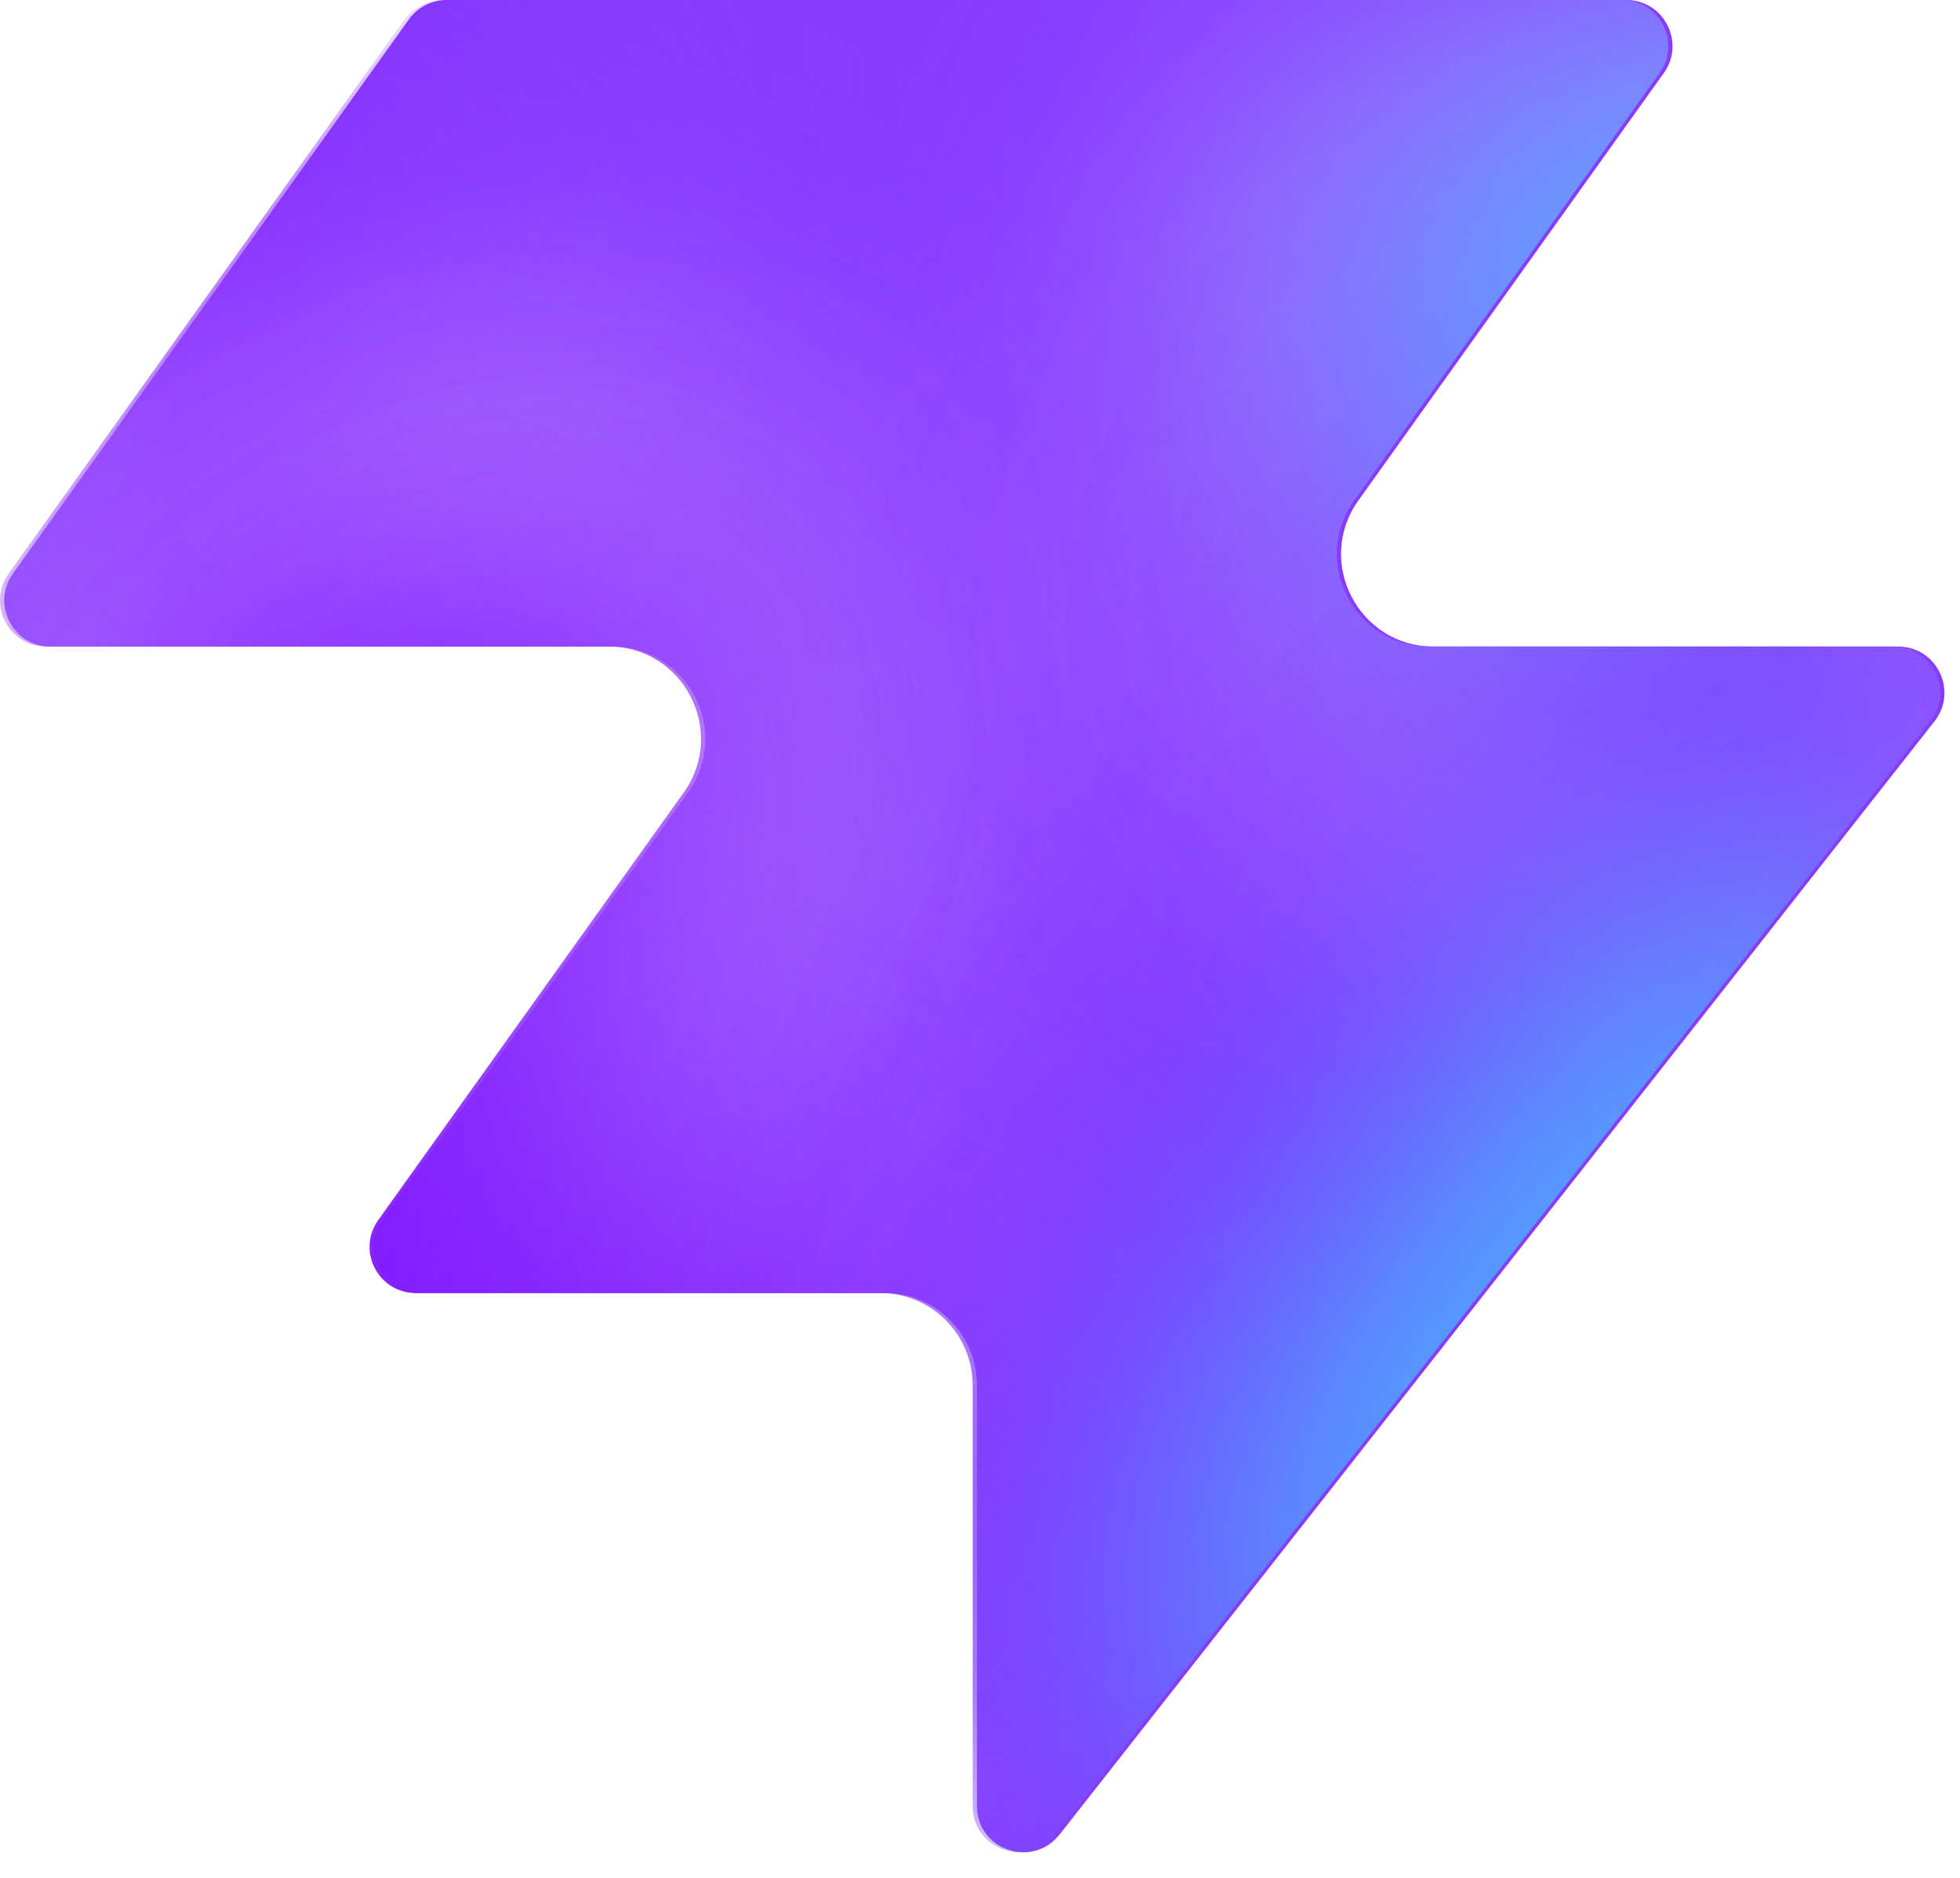
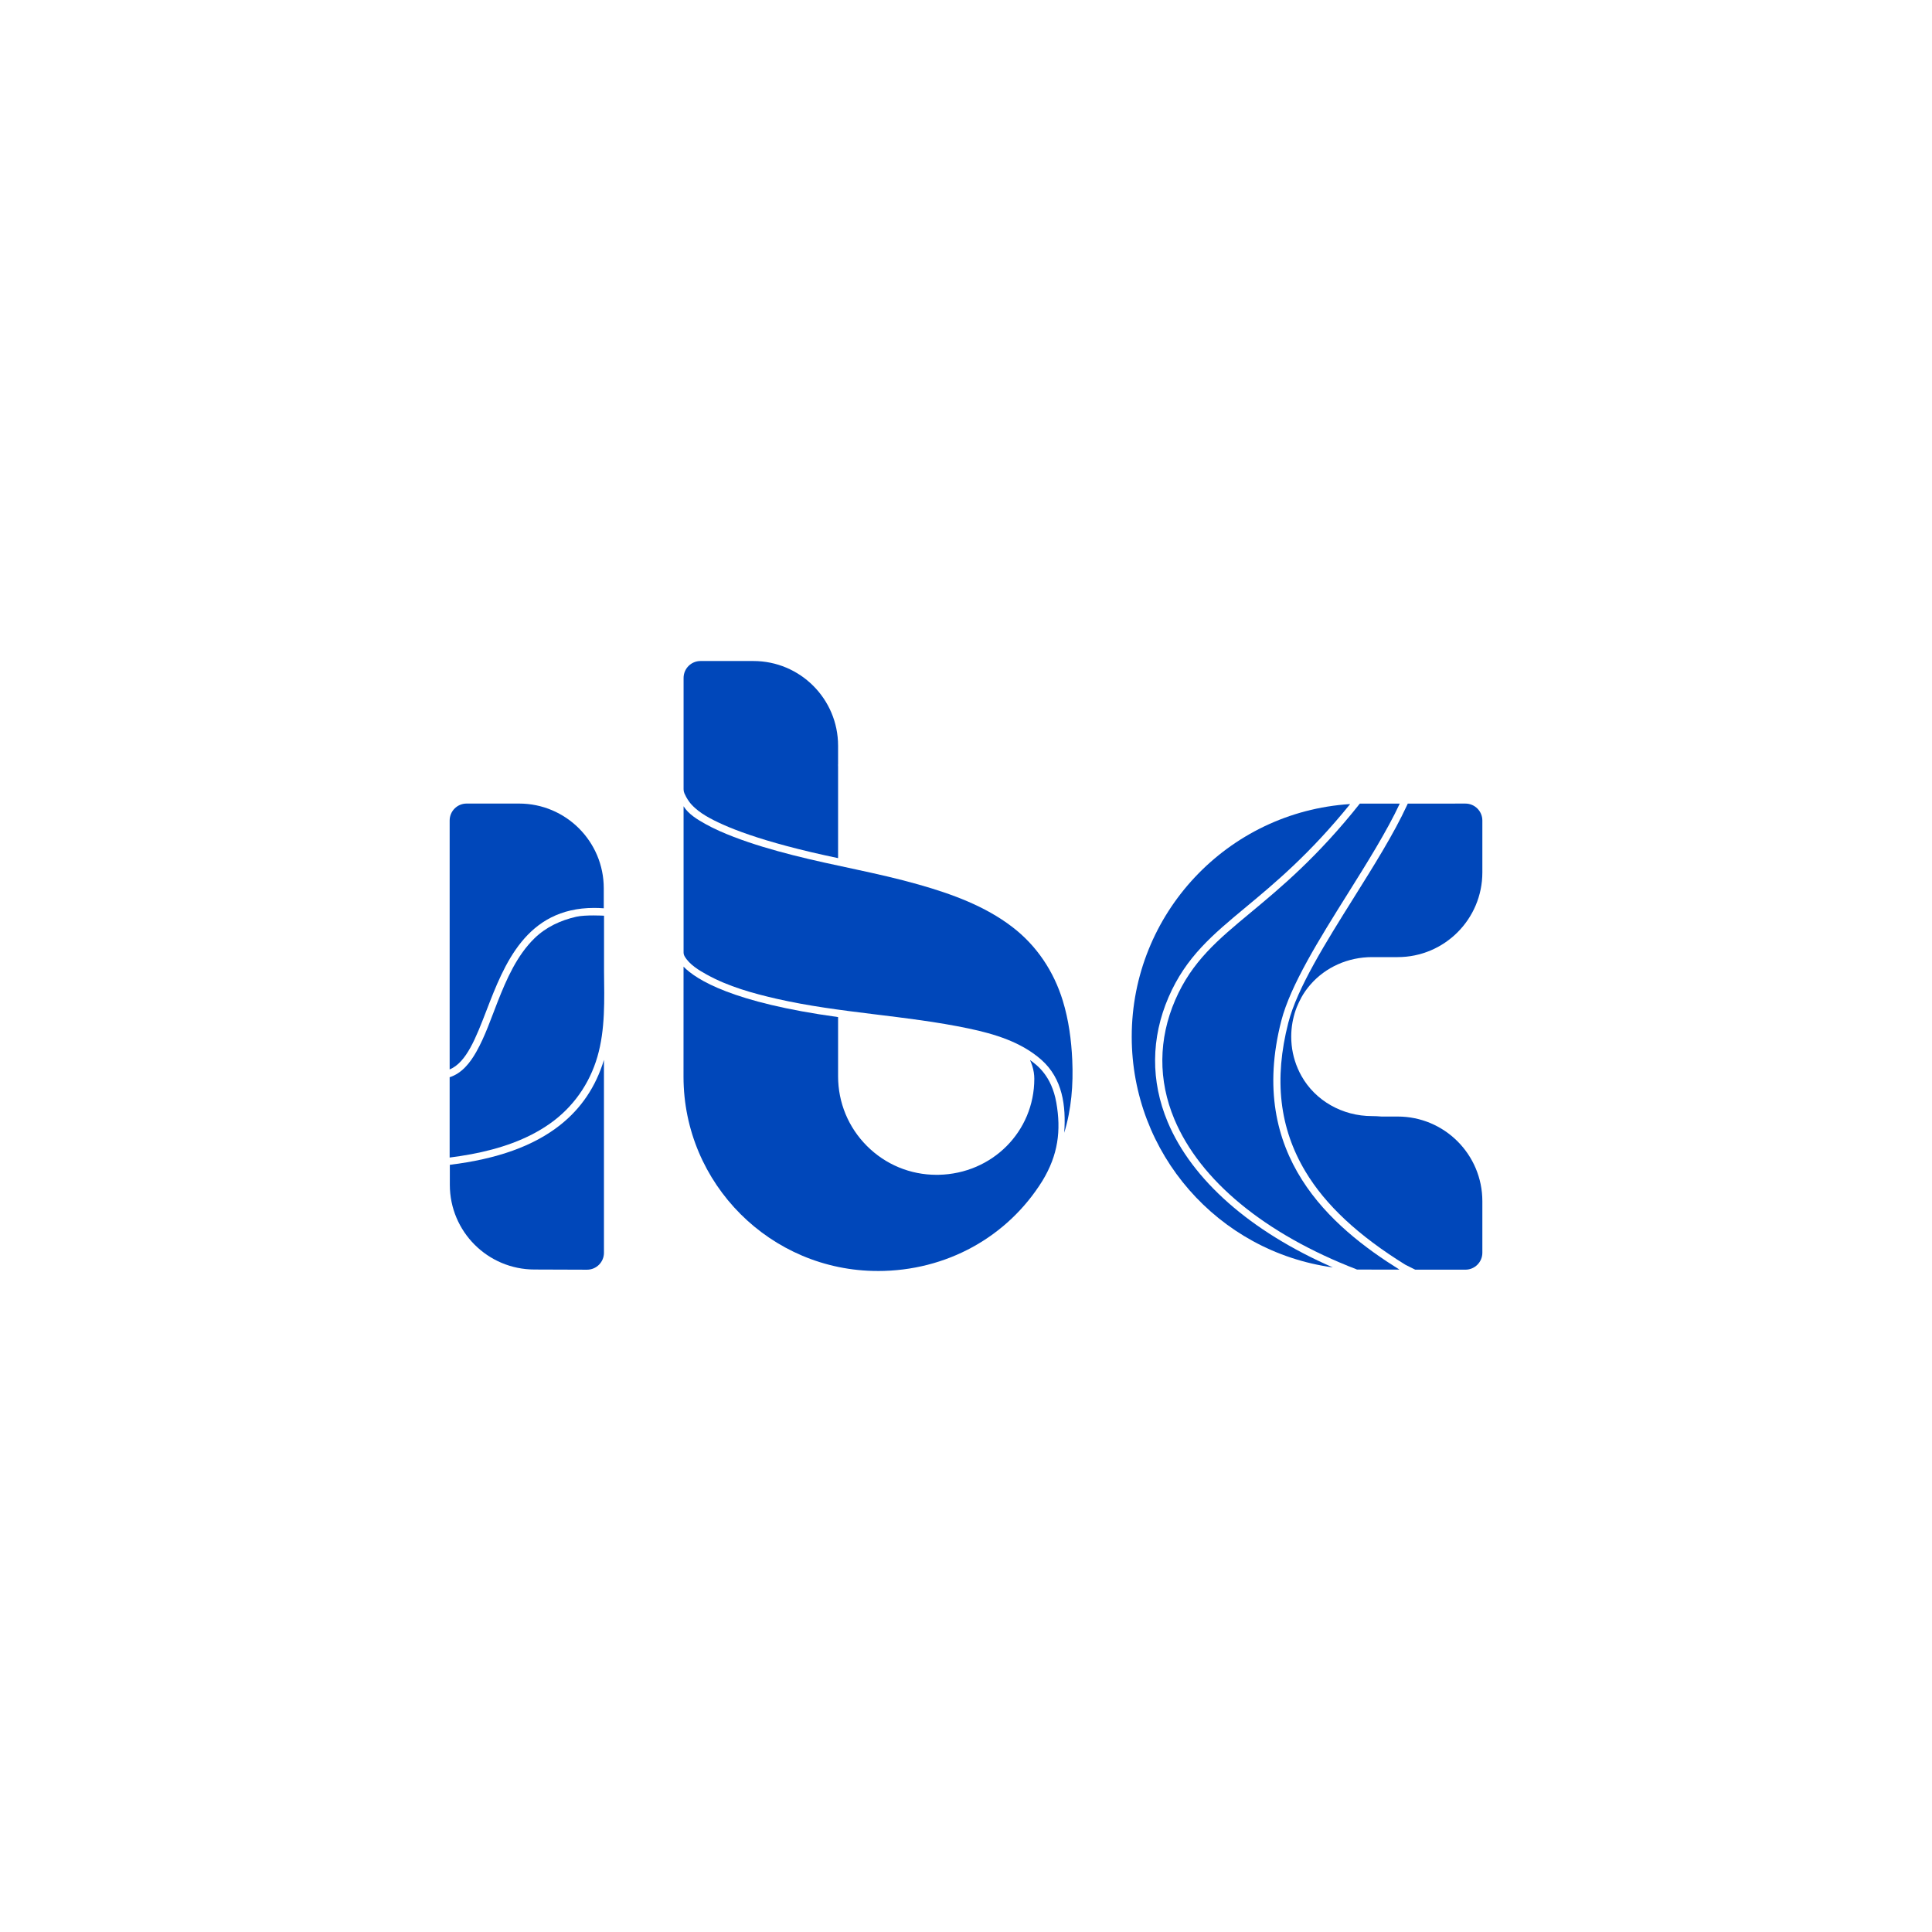
- <svg xmlns="http://www.w3.org/2000/svg" width="48" height="46" fill="none" viewBox="0 0 48 46">
-   <path fill="#863bff" d="M25.946 44.938c-.664.845-2.021.375-2.021-.698V33.937a2.26 2.26 0 0 0-2.262-2.262H10.287c-.92 0-1.456-1.04-.92-1.788l7.48-10.471c1.07-1.497 0-3.578-1.842-3.578H1.237c-.92 0-1.456-1.04-.92-1.788L10.013.474c.214-.297.556-.474.92-.474h28.894c.92 0 1.456 1.04.92 1.788l-7.48 10.471c-1.07 1.498 0 3.579 1.842 3.579h11.377c.943 0 1.473 1.088.89 1.83L25.947 44.94z" style="fill:#863bff;fill:color(display-p3 .525 .23 1);fill-opacity:1" />
-   <mask id="a" width="48" height="46" x="0" y="0" maskUnits="userSpaceOnUse" style="mask-type:alpha">
-     <path fill="#000" d="M25.842 44.938c-.664.844-2.021.375-2.021-.698V33.937a2.26 2.26 0 0 0-2.262-2.262H10.183c-.92 0-1.456-1.04-.92-1.788l7.48-10.471c1.07-1.498 0-3.579-1.842-3.579H1.133c-.92 0-1.456-1.04-.92-1.787L9.91.473c.214-.297.556-.474.92-.474h28.894c.92 0 1.456 1.04.92 1.788l-7.48 10.471c-1.07 1.498 0 3.578 1.842 3.578h11.377c.943 0 1.473 1.088.89 1.832L25.843 44.94z" style="fill:#000;fill-opacity:1" />
-   </mask>
-   <g mask="url(#a)">
-     <g filter="url(#b)">
-       <ellipse cx="5.508" cy="14.704" fill="#ede6ff" rx="5.508" ry="14.704" style="fill:#ede6ff;fill:color(display-p3 .927 .903 1);fill-opacity:1" transform="matrix(.00324 1 1 -.00324 -4.47 31.516)" />
-     </g>
-     <g filter="url(#c)">
-       <ellipse cx="10.399" cy="29.851" fill="#ede6ff" rx="10.399" ry="29.851" style="fill:#ede6ff;fill:color(display-p3 .927 .903 1);fill-opacity:1" transform="matrix(.00324 1 1 -.00324 -39.328 7.883)" />
-     </g>
-     <g filter="url(#d)">
-       <ellipse cx="5.508" cy="30.487" fill="#7e14ff" rx="5.508" ry="30.487" style="fill:#7e14ff;fill:color(display-p3 .492 .077 1);fill-opacity:1" transform="rotate(89.814 -25.913 -14.639)scale(1 -1)" />
-     </g>
-     <g filter="url(#e)">
-       <ellipse cx="5.508" cy="30.599" fill="#7e14ff" rx="5.508" ry="30.599" style="fill:#7e14ff;fill:color(display-p3 .492 .077 1);fill-opacity:1" transform="rotate(89.814 -32.644 -3.334)scale(1 -1)" />
-     </g>
-     <g filter="url(#f)">
-       <ellipse cx="5.508" cy="30.599" fill="#7e14ff" rx="5.508" ry="30.599" style="fill:#7e14ff;fill:color(display-p3 .492 .077 1);fill-opacity:1" transform="matrix(.00324 1 1 -.00324 -34.34 30.47)" />
-     </g>
-     <g filter="url(#g)">
-       <ellipse cx="14.072" cy="22.078" fill="#ede6ff" rx="14.072" ry="22.078" style="fill:#ede6ff;fill:color(display-p3 .927 .903 1);fill-opacity:1" transform="rotate(93.35 24.506 48.493)scale(-1 1)" />
-     </g>
-     <g filter="url(#h)">
-       <ellipse cx="3.47" cy="21.501" fill="#7e14ff" rx="3.47" ry="21.501" style="fill:#7e14ff;fill:color(display-p3 .492 .077 1);fill-opacity:1" transform="rotate(89.009 28.708 47.59)scale(-1 1)" />
-     </g>
-     <g filter="url(#i)">
-       <ellipse cx="3.47" cy="21.501" fill="#7e14ff" rx="3.47" ry="21.501" style="fill:#7e14ff;fill:color(display-p3 .492 .077 1);fill-opacity:1" transform="rotate(89.009 28.708 47.59)scale(-1 1)" />
-     </g>
-     <g filter="url(#j)">
-       <ellipse cx=".387" cy="8.972" fill="#7e14ff" rx="4.407" ry="29.108" style="fill:#7e14ff;fill:color(display-p3 .492 .077 1);fill-opacity:1" transform="rotate(39.51 .387 8.972)" />
-     </g>
-     <g filter="url(#k)">
-       <ellipse cx="47.523" cy="-6.092" fill="#7e14ff" rx="4.407" ry="29.108" style="fill:#7e14ff;fill:color(display-p3 .492 .077 1);fill-opacity:1" transform="rotate(37.892 47.523 -6.092)" />
-     </g>
-     <g filter="url(#l)">
-       <ellipse cx="41.412" cy="6.333" fill="#47bfff" rx="5.971" ry="9.665" style="fill:#47bfff;fill:color(display-p3 .28 .748 1);fill-opacity:1" transform="rotate(37.892 41.412 6.333)" />
-     </g>
-     <g filter="url(#m)">
-       <ellipse cx="-1.879" cy="38.332" fill="#7e14ff" rx="4.407" ry="29.108" style="fill:#7e14ff;fill:color(display-p3 .492 .077 1);fill-opacity:1" transform="rotate(37.892 -1.88 38.332)" />
-     </g>
-     <g filter="url(#n)">
-       <ellipse cx="-1.879" cy="38.332" fill="#7e14ff" rx="4.407" ry="29.108" style="fill:#7e14ff;fill:color(display-p3 .492 .077 1);fill-opacity:1" transform="rotate(37.892 -1.88 38.332)" />
-     </g>
-     <g filter="url(#o)">
-       <ellipse cx="35.651" cy="29.907" fill="#7e14ff" rx="4.407" ry="29.108" style="fill:#7e14ff;fill:color(display-p3 .492 .077 1);fill-opacity:1" transform="rotate(37.892 35.651 29.907)" />
-     </g>
-     <g filter="url(#p)">
-       <ellipse cx="38.418" cy="32.4" fill="#47bfff" rx="5.971" ry="15.297" style="fill:#47bfff;fill:color(display-p3 .28 .748 1);fill-opacity:1" transform="rotate(37.892 38.418 32.4)" />
-     </g>
-   </g>
+ <svg xmlns="http://www.w3.org/2000/svg" id="Camada_1" version="1.1" viewBox="0 0 2000 2000">
  <defs>
-     <filter id="b" width="60.045" height="41.654" x="-19.77" y="16.149" color-interpolation-filters="sRGB" filterUnits="userSpaceOnUse">
-       <feFlood flood-opacity="0" result="BackgroundImageFix" />
-       <feBlend in="SourceGraphic" in2="BackgroundImageFix" result="shape" />
-       <feGaussianBlur result="effect1_foregroundBlur_2002_17158" stdDeviation="7.659" />
-     </filter>
-     <filter id="c" width="90.34" height="51.437" x="-54.613" y="-7.533" color-interpolation-filters="sRGB" filterUnits="userSpaceOnUse">
-       <feFlood flood-opacity="0" result="BackgroundImageFix" />
-       <feBlend in="SourceGraphic" in2="BackgroundImageFix" result="shape" />
-       <feGaussianBlur result="effect1_foregroundBlur_2002_17158" stdDeviation="7.659" />
-     </filter>
-     <filter id="d" width="79.355" height="29.4" x="-49.64" y="2.03" color-interpolation-filters="sRGB" filterUnits="userSpaceOnUse">
-       <feFlood flood-opacity="0" result="BackgroundImageFix" />
-       <feBlend in="SourceGraphic" in2="BackgroundImageFix" result="shape" />
-       <feGaussianBlur result="effect1_foregroundBlur_2002_17158" stdDeviation="4.596" />
-     </filter>
-     <filter id="e" width="79.579" height="29.4" x="-45.045" y="20.029" color-interpolation-filters="sRGB" filterUnits="userSpaceOnUse">
-       <feFlood flood-opacity="0" result="BackgroundImageFix" />
-       <feBlend in="SourceGraphic" in2="BackgroundImageFix" result="shape" />
-       <feGaussianBlur result="effect1_foregroundBlur_2002_17158" stdDeviation="4.596" />
-     </filter>
-     <filter id="f" width="79.579" height="29.4" x="-43.513" y="21.178" color-interpolation-filters="sRGB" filterUnits="userSpaceOnUse">
-       <feFlood flood-opacity="0" result="BackgroundImageFix" />
-       <feBlend in="SourceGraphic" in2="BackgroundImageFix" result="shape" />
-       <feGaussianBlur result="effect1_foregroundBlur_2002_17158" stdDeviation="4.596" />
-     </filter>
-     <filter id="g" width="74.749" height="58.852" x="15.756" y="-17.901" color-interpolation-filters="sRGB" filterUnits="userSpaceOnUse">
-       <feFlood flood-opacity="0" result="BackgroundImageFix" />
-       <feBlend in="SourceGraphic" in2="BackgroundImageFix" result="shape" />
-       <feGaussianBlur result="effect1_foregroundBlur_2002_17158" stdDeviation="7.659" />
-     </filter>
-     <filter id="h" width="61.377" height="25.362" x="23.548" y="2.284" color-interpolation-filters="sRGB" filterUnits="userSpaceOnUse">
-       <feFlood flood-opacity="0" result="BackgroundImageFix" />
-       <feBlend in="SourceGraphic" in2="BackgroundImageFix" result="shape" />
-       <feGaussianBlur result="effect1_foregroundBlur_2002_17158" stdDeviation="4.596" />
-     </filter>
-     <filter id="i" width="61.377" height="25.362" x="23.548" y="2.284" color-interpolation-filters="sRGB" filterUnits="userSpaceOnUse">
-       <feFlood flood-opacity="0" result="BackgroundImageFix" />
-       <feBlend in="SourceGraphic" in2="BackgroundImageFix" result="shape" />
-       <feGaussianBlur result="effect1_foregroundBlur_2002_17158" stdDeviation="4.596" />
-     </filter>
-     <filter id="j" width="56.045" height="63.649" x="-27.636" y="-22.853" color-interpolation-filters="sRGB" filterUnits="userSpaceOnUse">
-       <feFlood flood-opacity="0" result="BackgroundImageFix" />
-       <feBlend in="SourceGraphic" in2="BackgroundImageFix" result="shape" />
-       <feGaussianBlur result="effect1_foregroundBlur_2002_17158" stdDeviation="4.596" />
-     </filter>
-     <filter id="k" width="54.814" height="64.646" x="20.116" y="-38.415" color-interpolation-filters="sRGB" filterUnits="userSpaceOnUse">
-       <feFlood flood-opacity="0" result="BackgroundImageFix" />
-       <feBlend in="SourceGraphic" in2="BackgroundImageFix" result="shape" />
-       <feGaussianBlur result="effect1_foregroundBlur_2002_17158" stdDeviation="4.596" />
-     </filter>
-     <filter id="l" width="33.541" height="35.313" x="24.641" y="-11.323" color-interpolation-filters="sRGB" filterUnits="userSpaceOnUse">
-       <feFlood flood-opacity="0" result="BackgroundImageFix" />
-       <feBlend in="SourceGraphic" in2="BackgroundImageFix" result="shape" />
-       <feGaussianBlur result="effect1_foregroundBlur_2002_17158" stdDeviation="4.596" />
-     </filter>
-     <filter id="m" width="54.814" height="64.646" x="-29.286" y="6.009" color-interpolation-filters="sRGB" filterUnits="userSpaceOnUse">
-       <feFlood flood-opacity="0" result="BackgroundImageFix" />
-       <feBlend in="SourceGraphic" in2="BackgroundImageFix" result="shape" />
-       <feGaussianBlur result="effect1_foregroundBlur_2002_17158" stdDeviation="4.596" />
-     </filter>
-     <filter id="n" width="54.814" height="64.646" x="-29.286" y="6.009" color-interpolation-filters="sRGB" filterUnits="userSpaceOnUse">
-       <feFlood flood-opacity="0" result="BackgroundImageFix" />
-       <feBlend in="SourceGraphic" in2="BackgroundImageFix" result="shape" />
-       <feGaussianBlur result="effect1_foregroundBlur_2002_17158" stdDeviation="4.596" />
-     </filter>
-     <filter id="o" width="54.814" height="64.646" x="8.244" y="-2.416" color-interpolation-filters="sRGB" filterUnits="userSpaceOnUse">
-       <feFlood flood-opacity="0" result="BackgroundImageFix" />
-       <feBlend in="SourceGraphic" in2="BackgroundImageFix" result="shape" />
-       <feGaussianBlur result="effect1_foregroundBlur_2002_17158" stdDeviation="4.596" />
-     </filter>
-     <filter id="p" width="39.409" height="43.623" x="18.713" y="10.588" color-interpolation-filters="sRGB" filterUnits="userSpaceOnUse">
-       <feFlood flood-opacity="0" result="BackgroundImageFix" />
-       <feBlend in="SourceGraphic" in2="BackgroundImageFix" result="shape" />
-       <feGaussianBlur result="effect1_foregroundBlur_2002_17158" stdDeviation="4.596" />
-     </filter>
+     <style>
+       .st0 {
+         fill: #0047ba;
+       }
+     </style>
  </defs>
+   <path class="st0" d="M618.39,1094.07c-8.16,27.98-25.14,52.15-48.97,68.99-24.03,17.01-52.71,26.31-81.41,31.72-7.48,1.4-15,2.54-22.54,3.51v-83.14c12.66-4.03,21.22-15.03,27.51-26.13,9.3-16.46,15.32-34.61,22.22-52.12,9.27-23.45,19.82-47.74,38.15-65.63,11.9-11.58,26.95-18.55,43.15-22.25,9.58-2.19,28.74-1.11,28.79-1.08,0,0-.06,53.91,0,57.3.29,29.7,1.43,60.28-6.9,88.84Z" />
+   <path class="st0" d="M908.66,1315.72c-110.88,0-201.09-90.22-201.09-201.11l.03-113.95c13.27,13.73,51.33,37.31,159.69,52.17l.29.04v61.21c0,27.28,10.59,52.92,29.83,72.19,19.24,19.28,44.87,29.9,72.14,29.9.7,0,1.4,0,2.1-.02,55.55-1.14,99.06-44.82,99.06-99.43,0-4.37-.72-8.89-2.14-13.46-.63-1.97-1.4-3.96-2.31-5.93.27.19.5.35.66.47,6.61,4.86,21.66,15.82,26.56,43.53,5.14,29.12,1.84,54.34-14.35,81.03-36.18,58.18-99.39,93.38-170.47,93.38Z" />
+   <path class="st0" d="M1101.67,1172.67c2.02-27.8-1.67-56.1-23.59-75.51-20.9-18.5-48.47-26.81-75.25-32.45-65.66-13.83-133.27-15.79-198.79-30.75-24.7-5.67-49.96-12.66-72.26-24.99-8.3-4.56-18.07-10.44-23.01-18.91-1.05-1.78-1.14-3.07-1.14-4.77v-150.49s.06-.06.06-.09c5,8.1,14.18,13.59,22.3,18.15,9.44,5.29,19.44,9.59,29.56,13.48,19.94,7.66,40.55,13.62,61.24,18.91,43.29,11.08,87.49,18.24,130.5,30.52,33.94,9.65,68.29,22.1,96.56,43.76,25.35,19.38,43.03,46.01,52.36,76.45,6.08,19.88,8.86,40.66,9.79,61.39,1.14,25.52-.85,50.78-8.33,75.3Z" />
+   <path class="st0" d="M1379.68,1312.01c-119.06-16.43-208.12-118.1-208.12-238.86,0-127.35,99.18-232.76,226.13-240.79-42,51.92-78.5,82.23-107.87,106.63-34.65,28.78-62.02,51.51-80.1,93.21-18.32,42.35-18.64,87.05-.94,129.27,25.18,60.05,85.75,113.35,170.91,150.53Z" />
+   <path class="st0" d="M1405.26,1314.26c-.19,0-.39,0-.6-.03,0-.06-.22-.16-.33-.2-94.99-36.68-162-91.9-188.65-155.46-16.89-40.29-16.58-82.96.91-123.39,17.37-40.05,44.13-62.28,78-90.42,30.74-25.54,69-57.31,113.08-112.84l41.36-.03c-13.27,28.45-33.96,61.49-53.97,93.45-29.12,46.5-59.23,94.59-68.69,131.49-35.72,139.12,51.97,213.51,122.35,257.47,0,0-43.45-.05-43.47-.05Z" />
+   <path class="st0" d="M503.72,1045.73c18.2-47.16,40.84-105.85,111.37-105.86,3.14,0,6.47.13,9.93.39-.03-.59,0-20.72,0-20.72,0-48.44-39.26-87.7-87.7-87.7h-54.3c-9.69,0-17.54,7.85-17.54,17.54v257.71c17.39-7.3,27.07-32.4,38.24-61.36Z" />
+   <path class="st0" d="M579.74,1164.73c-27.39,21.57-64.71,35.01-114.08,41.08v20.69c0,48.44,39.26,87.7,87.7,87.7l54.31.19c9.69,0,17.54-7.85,17.54-17.54v-199.68c-8.32,27.62-23.6,50.33-45.48,67.56Z" />
+   <path class="st0" d="M1534.53,849.4c0-9.69-7.86-17.55-17.55-17.54l-59.66.04-.91,1.97c-13.46,29.17-34.56,62.87-54.99,95.49-28.81,46.01-58.6,93.59-67.76,129.35-15.05,58.64-9.24,109.04,17.76,154.09,20.78,34.67,54.56,66.2,103.39,96.45l10.16,5.08c12.23.01,35.75.03,52.03.03,9.69,0,17.53-7.85,17.53-17.54v-53.29c0-48.44-39.26-87.7-87.7-87.7h-16.74c-3.22-.27-6.48-.45-9.77-.45-30.76,0-58.77-15.96-73.11-41.65-5.54-9.96-8.94-20.71-10.1-31.95-.29-2.84-.44-5.75-.44-8.65,0-4.9.44-9.85,1.3-14.72.14-.83.3-1.63.5-2.6l.12-.48c.91-4.31,2.18-8.56,3.78-12.63,0-.02.11-.26.12-.28.72-1.79,1.47-3.47,2.21-4.97.77-1.68,1.62-3.31,2.51-4.97,2.59-4.66,5.74-9.12,9.34-13.24,15.71-18.07,38.96-28.44,63.8-28.44.12,0,.24,0,.37,0h26.11c48.44,0,87.7-39.26,87.7-87.7v-53.72Z" />
+   <path class="st0" d="M707.64,701.82v115.28c0,1.42.27,2.83.84,4.13.94,2.15,2.56,5.4,4.92,8.61.2.3,4.95,7.43,17.42,14.83,17.87,10.62,56.1,26.8,136.76,43.66v-94.7c0-.78-.04-1.55-.06-2.32h.06v-19.33c0-48.44-39.26-87.7-87.7-87.7h-54.7c-9.69,0-17.54,7.85-17.54,17.54Z" />
</svg>
